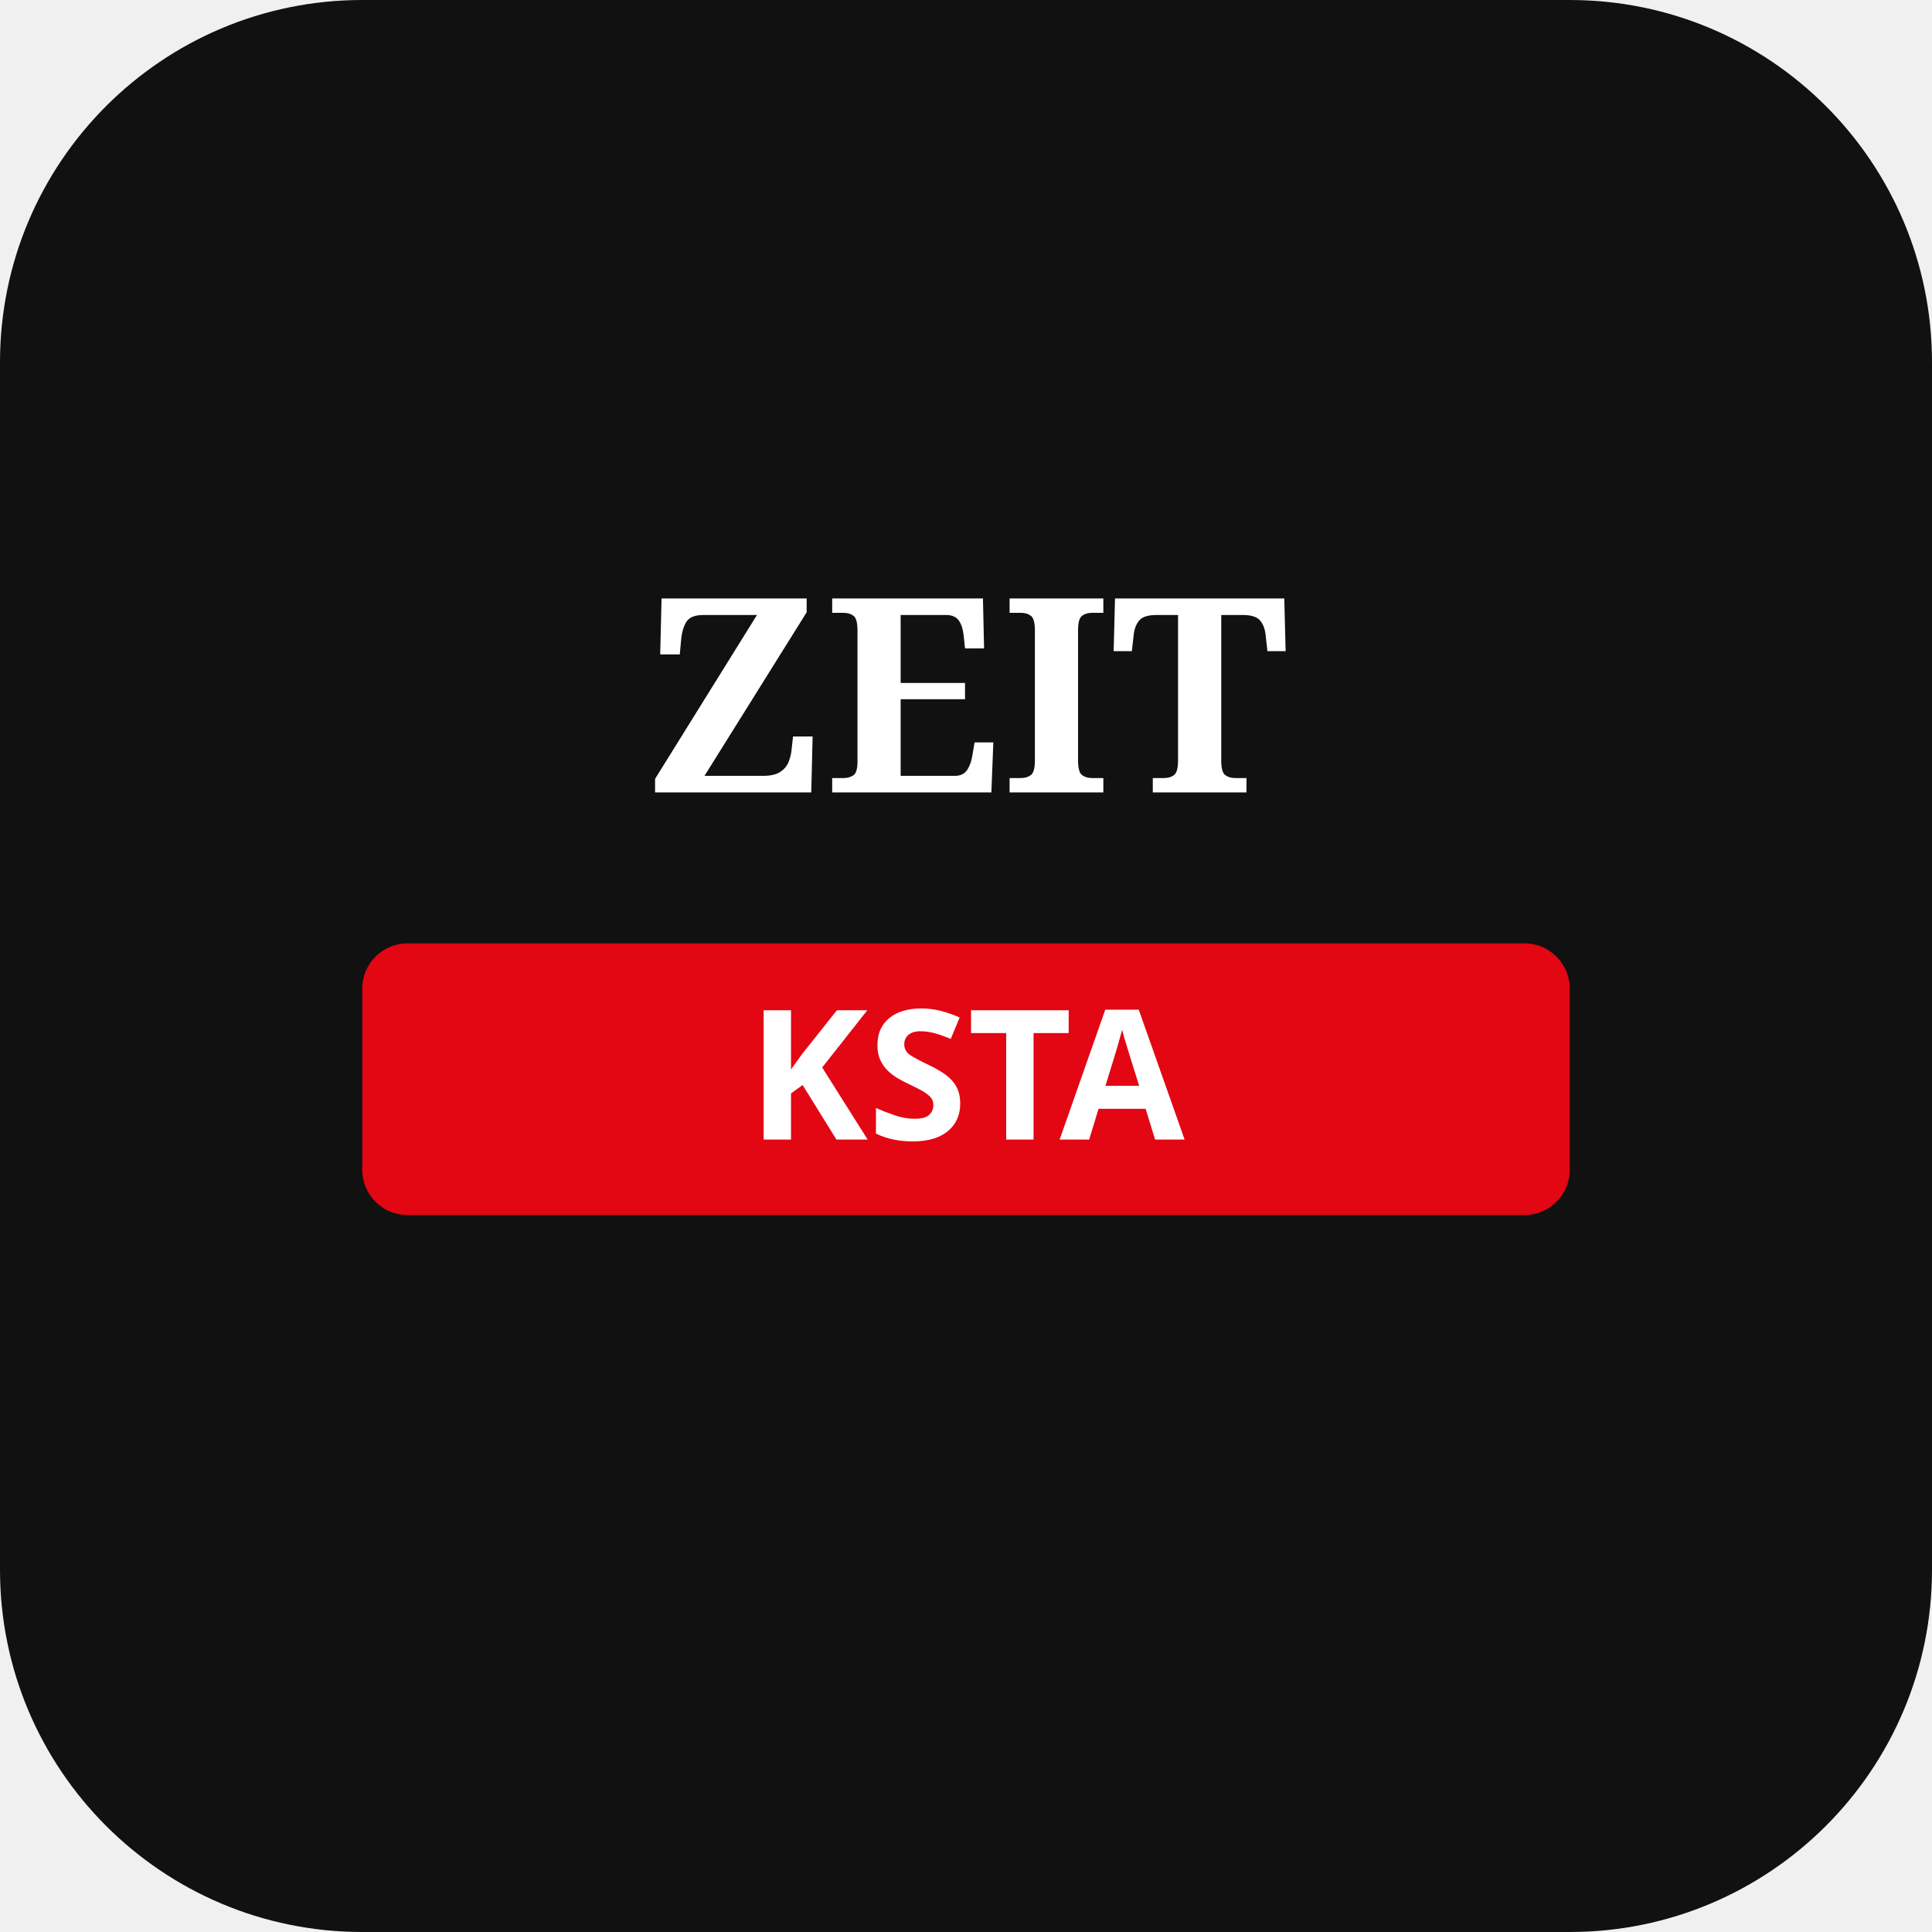
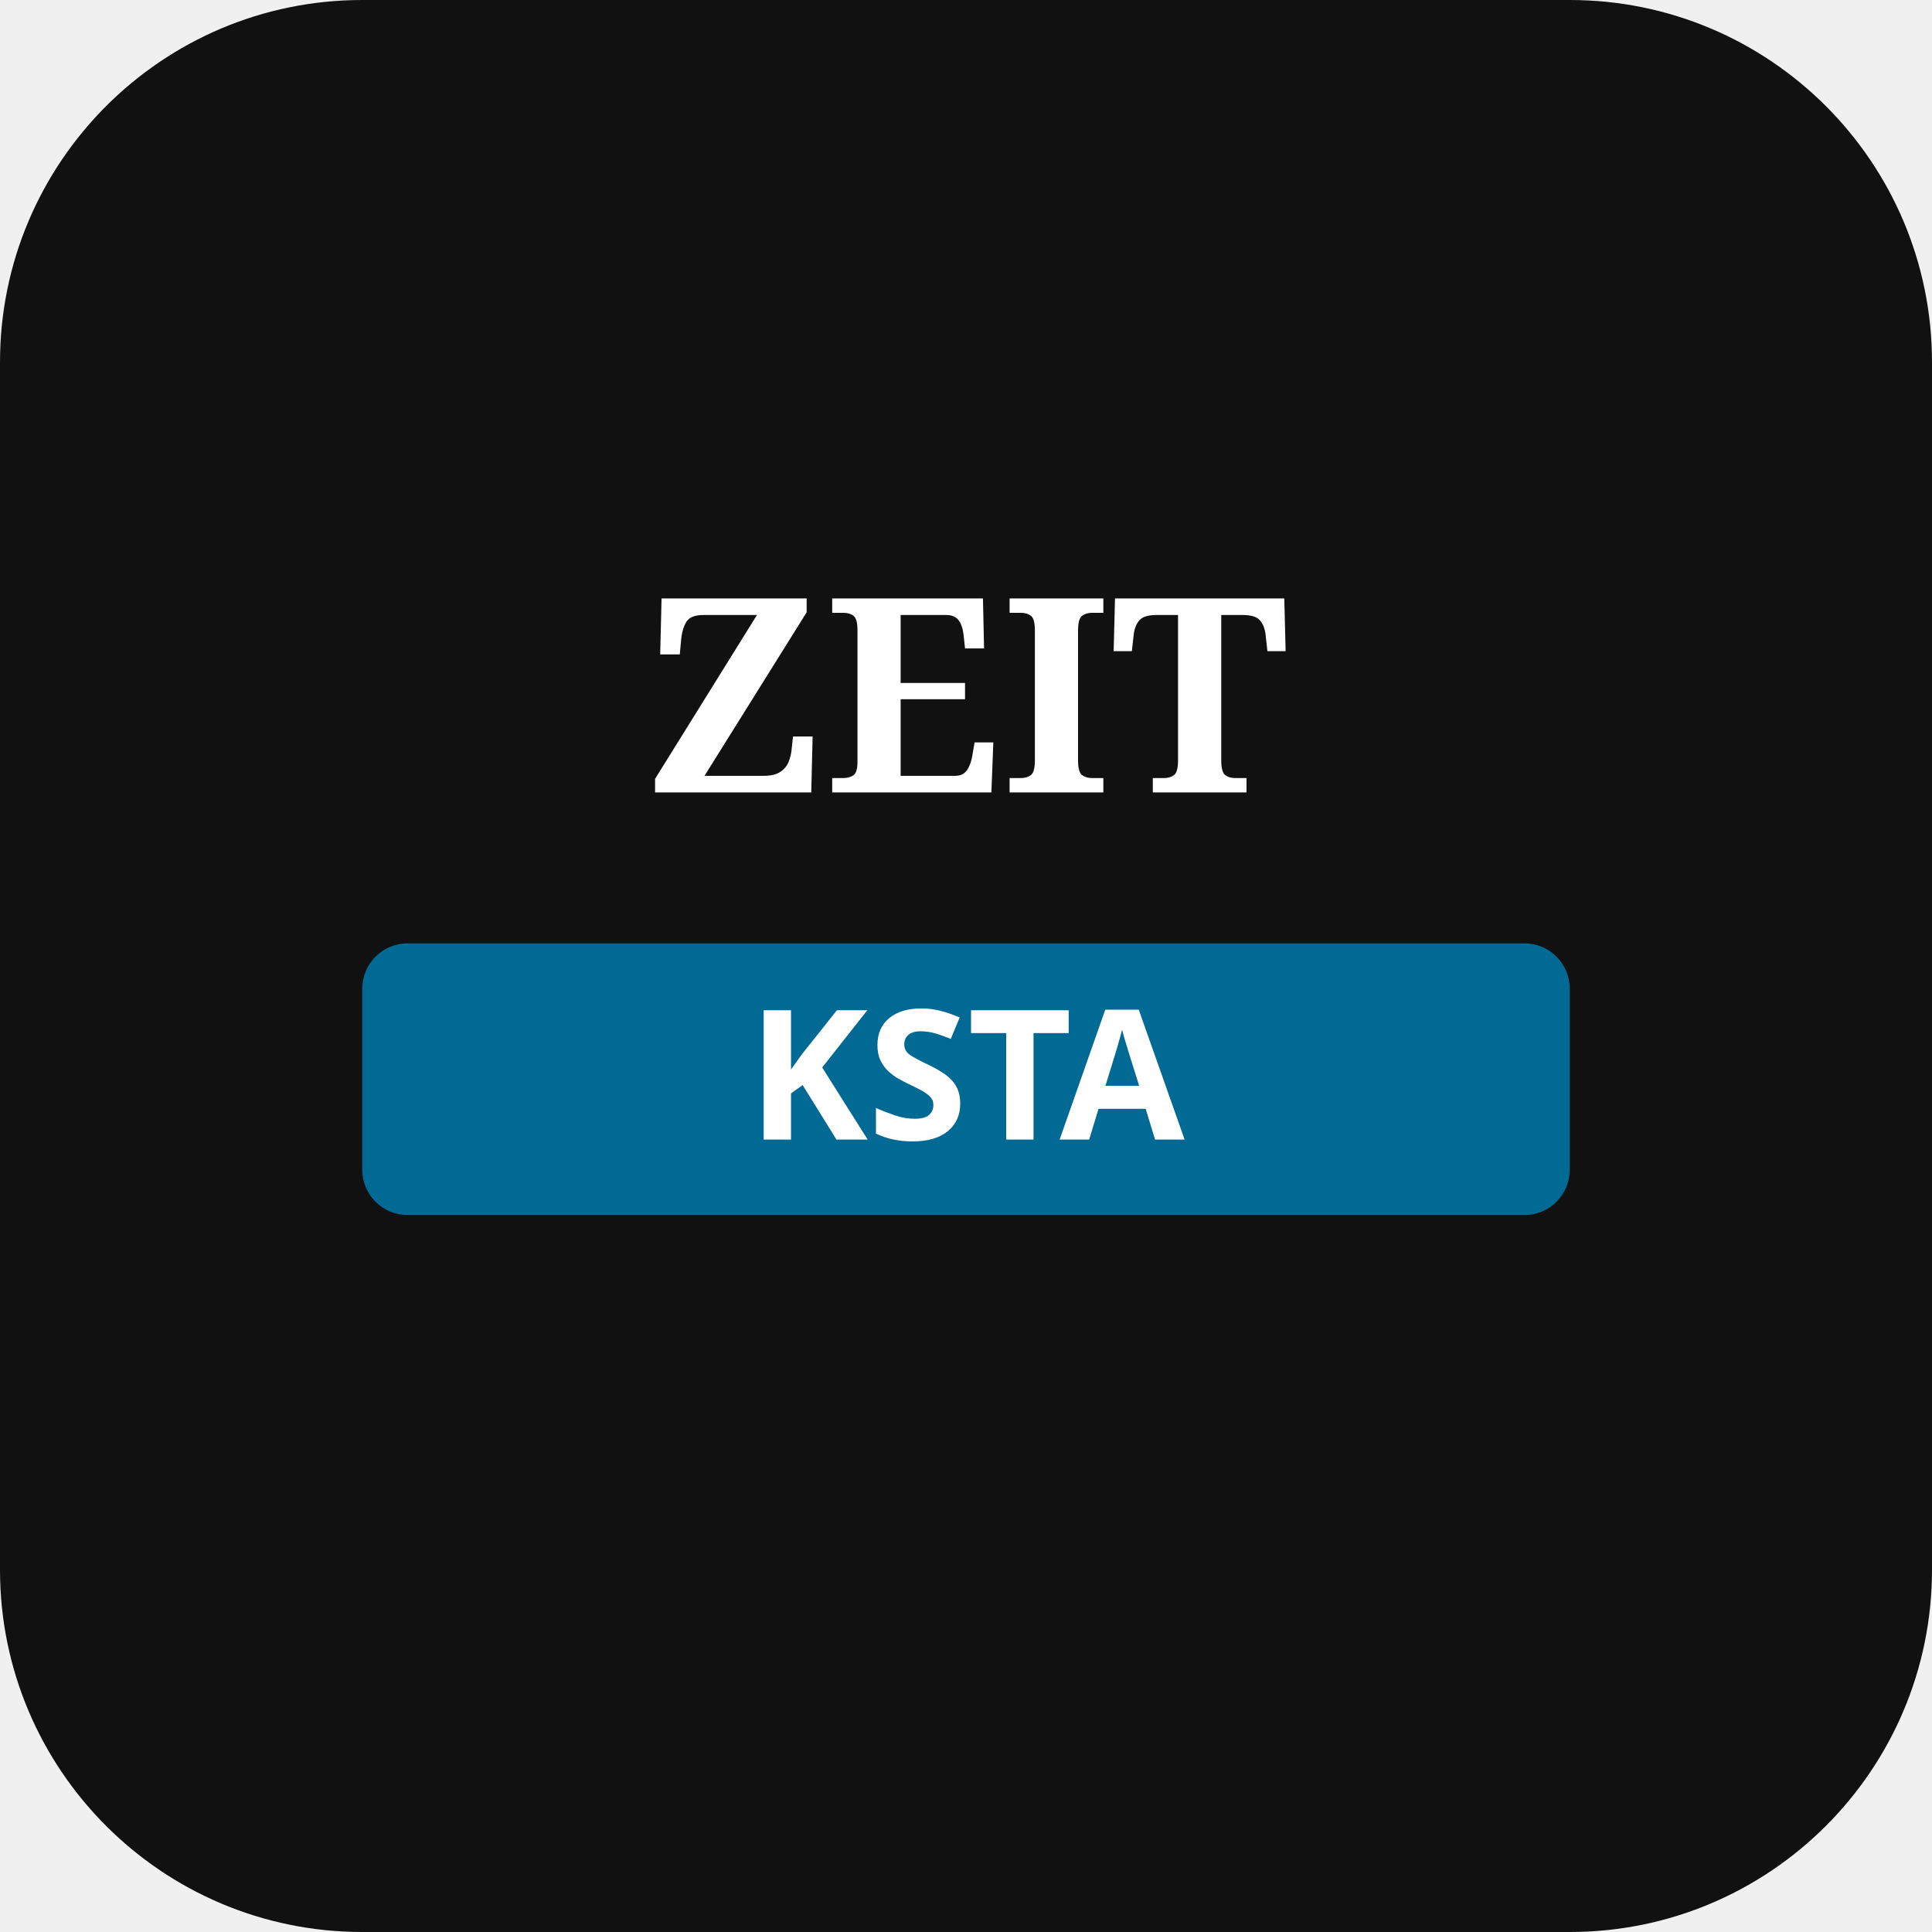
<svg xmlns="http://www.w3.org/2000/svg" viewBox="0 0 512 512">
  <rect width="512" height="512" rx="96" fill="#111" />
  <text x="256" y="210" text-anchor="middle" fill="#fff" font-family="Georgia,serif" font-size="72" font-weight="700">ZEIT</text>
-   <rect x="96" y="250" width="320" height="72" rx="12" fill="#e30613" />
+   <rect x="96" y="250" width="320" height="72" rx="12" fill="#006994" />
  <text x="256" y="302" text-anchor="middle" fill="#fff" font-family="system-ui,sans-serif" font-size="48" font-weight="700">KSTA</text>
</svg>
